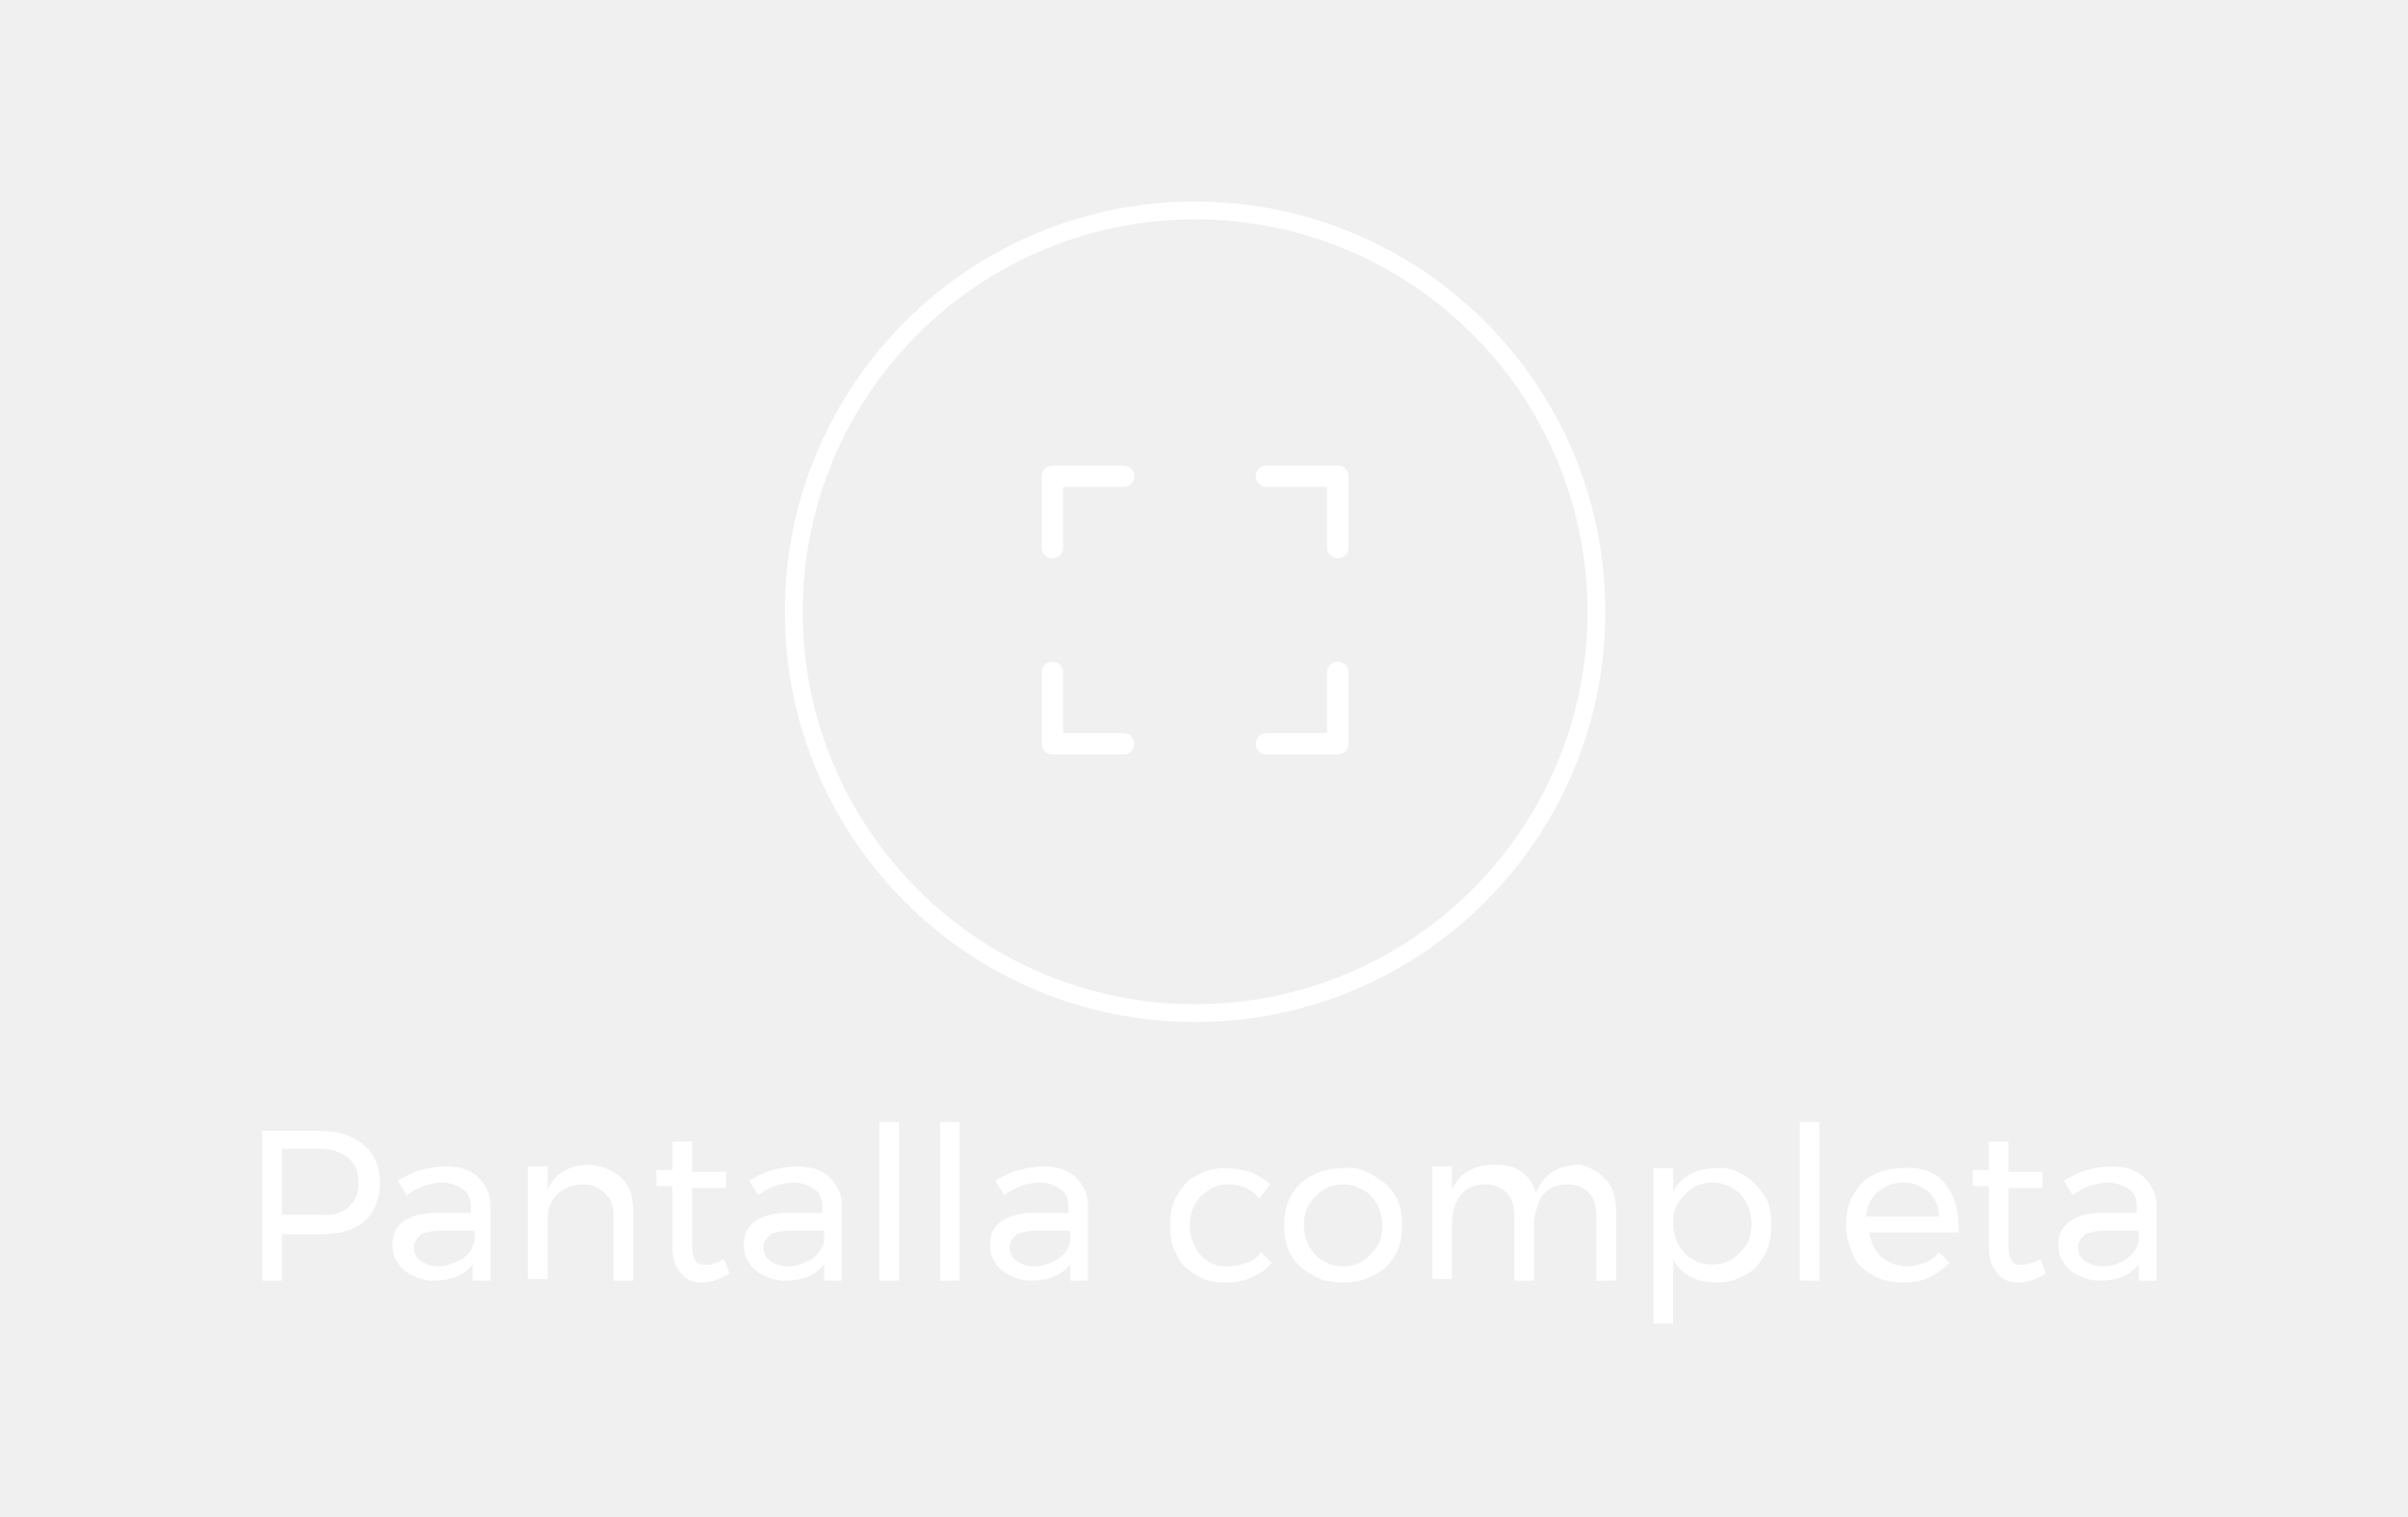
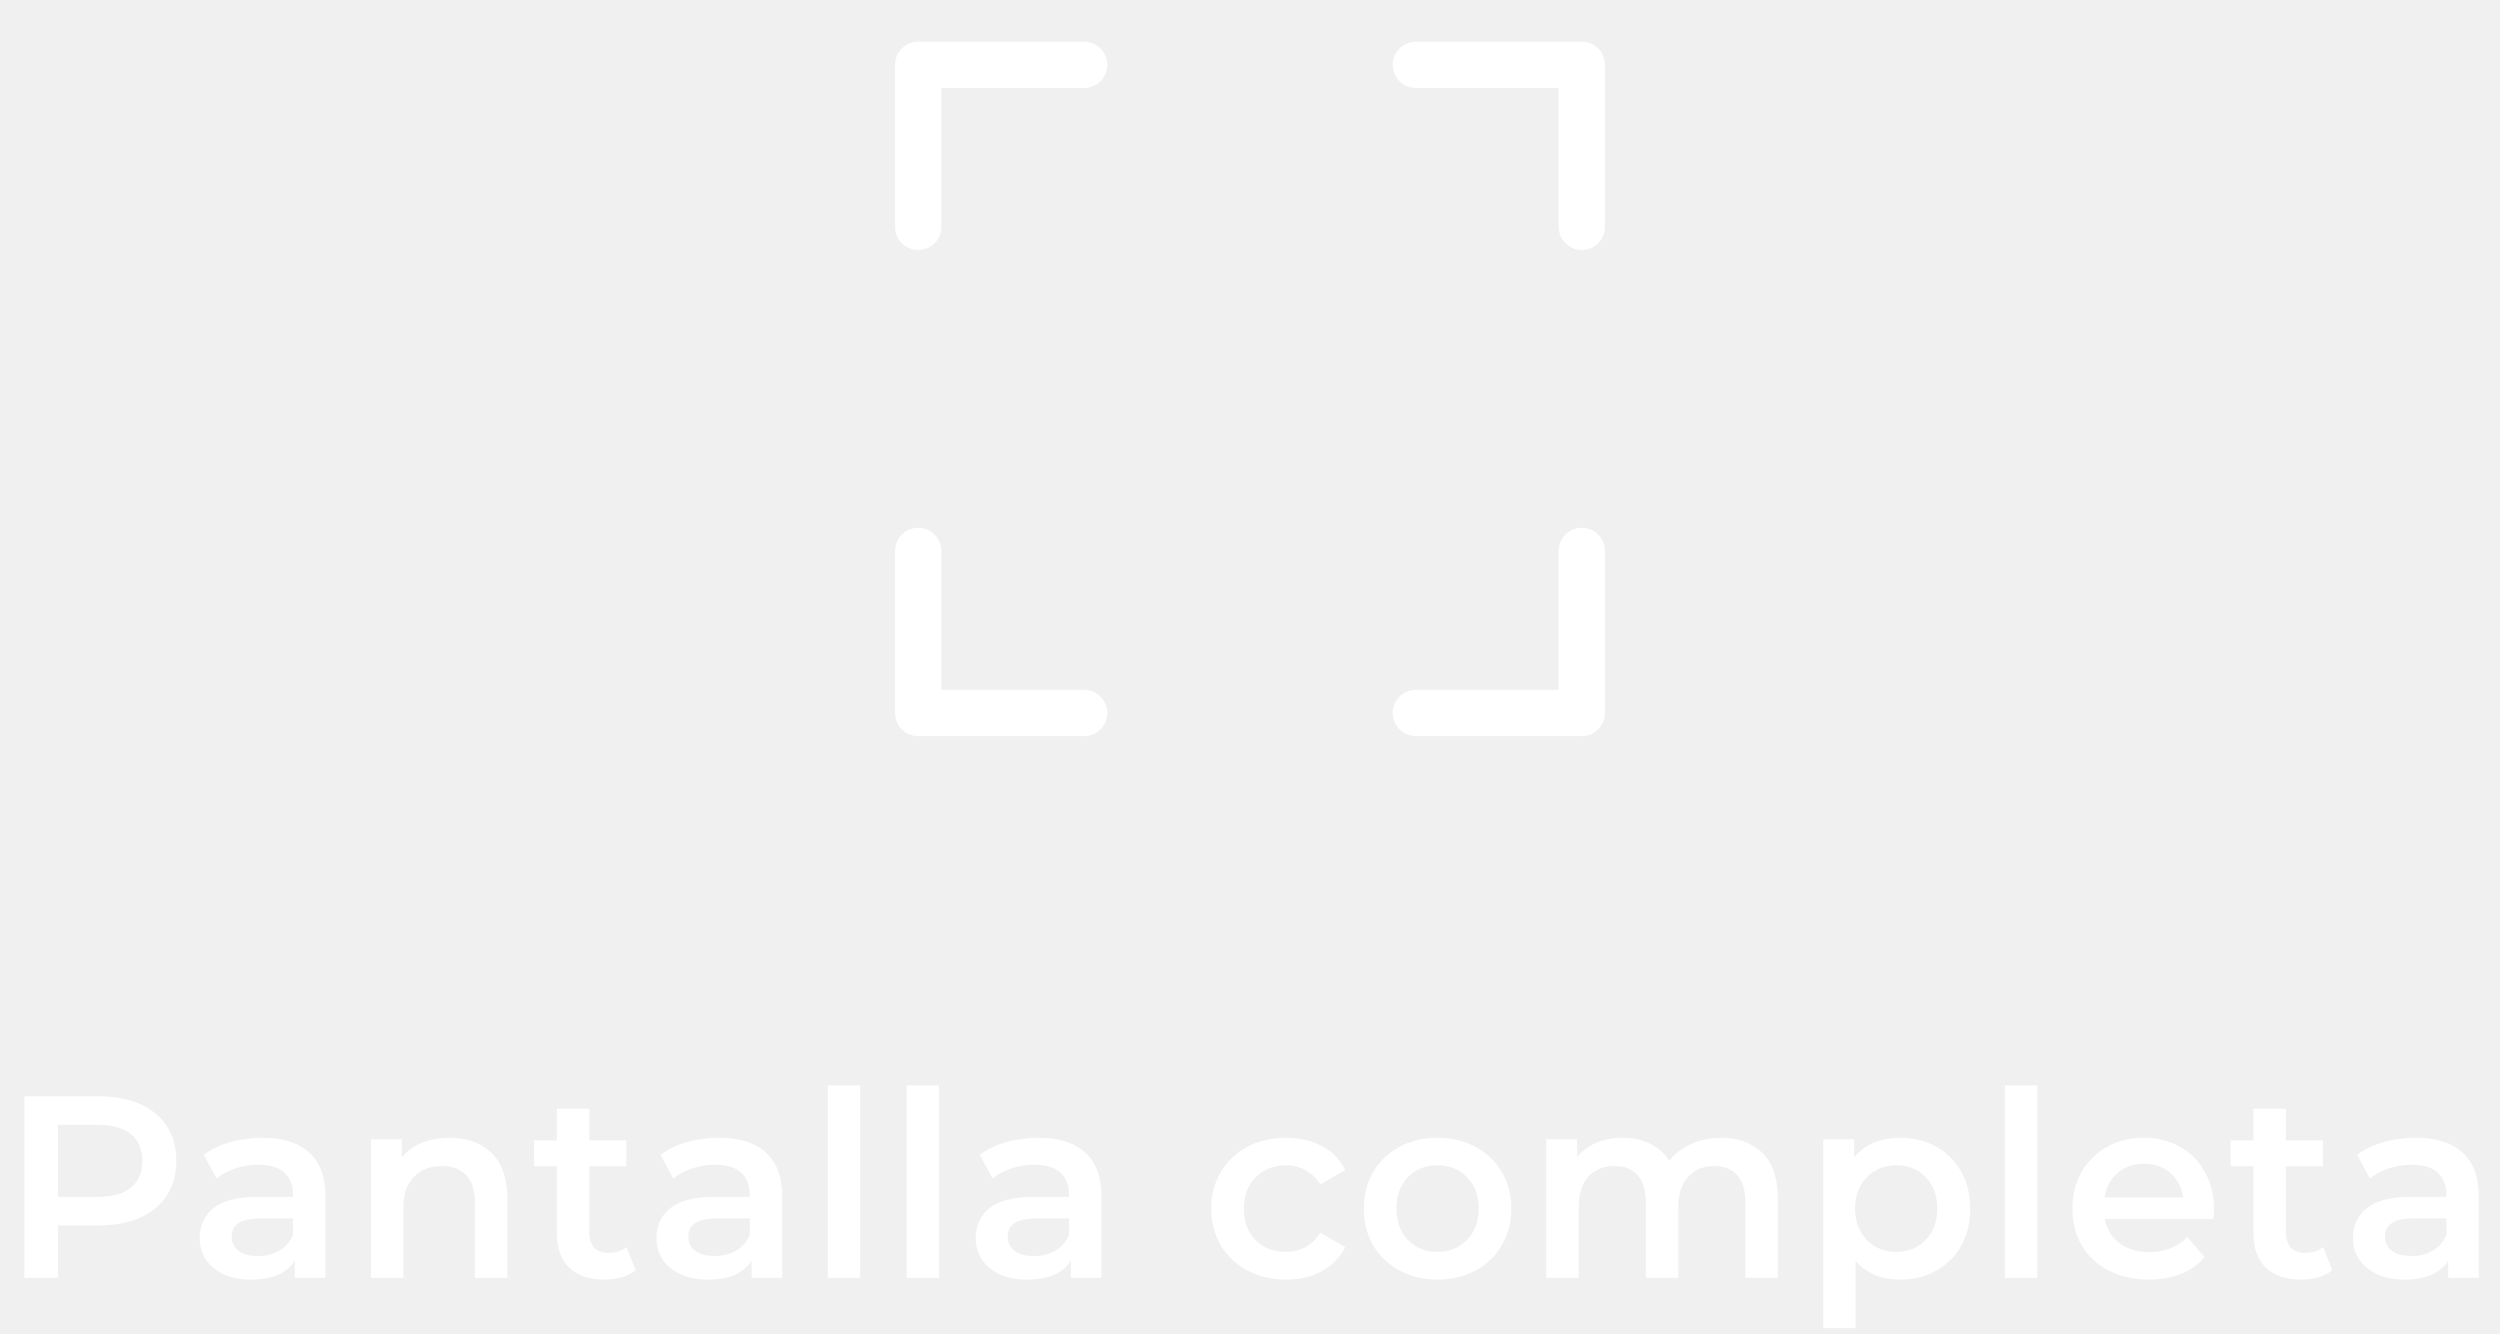
- <svg xmlns="http://www.w3.org/2000/svg" version="1.1" id="Capa_1" x="0px" y="0px" viewBox="0 0 135 85" style="enable-background:new 0 0 135 85;" xml:space="preserve">
-   <style type="text/css">
- 	.st0{fill:none;stroke:#FFFFFF;}
- 	.st1{fill:none;stroke:#FFFFFF;stroke-width:1.2;stroke-linecap:round;stroke-linejoin:round;stroke-dasharray:0,0;}
- 	.st2{enable-background:new    ;}
- 	.st3{fill:#FFFFFF;}
- </style>
-   <g id="full-screen">
-     <g id="Group-23" transform="translate(13, 11)">
-       <g id="Group-9" transform="translate(31, 0)">
-         <g id="Group-4" transform="translate(0.993219, 0.662042)">
- 			</g>
-         <circle id="Background" class="st0" cx="23" cy="23.3" r="22.5" />
-         <path id="Vector" class="st1" d="M19,15.7h-4v4" />
-         <path id="Vector_1_" class="st1" d="M31,19.7v-4h-4" />
-         <path id="Vector_2_" class="st1" d="M15,26.7v4h4" />
-         <path id="Vector_3_" class="st1" d="M27,30.7h4v-4" />
-       </g>
-       <g class="st2">
-         <path class="st3" d="M7.4,53.2c0.6,0.5,0.9,1.2,0.9,2.1c0,0.9-0.3,1.7-0.9,2.2C6.8,58,6,58.2,4.9,58.2H2.8v2.6H1.7v-8.4h3.2     C6,52.4,6.8,52.7,7.4,53.2z M6.5,56.7c0.4-0.3,0.6-0.8,0.6-1.4c0-0.6-0.2-1.1-0.6-1.4c-0.4-0.3-0.9-0.5-1.7-0.5l-2,0v3.7h2     C5.6,57.2,6.2,57,6.5,56.7z" />
-         <path class="st3" d="M13.5,60.8v-0.9c-0.5,0.6-1.2,0.9-2.2,0.9c-0.4,0-0.8-0.1-1.2-0.3s-0.6-0.4-0.8-0.7c-0.2-0.3-0.3-0.6-0.3-1     c0-0.6,0.2-1,0.6-1.3s1-0.5,1.8-0.5h2v-0.3c0-0.4-0.1-0.8-0.4-1s-0.7-0.4-1.2-0.4c-0.6,0-1.3,0.2-2,0.7l-0.5-0.8     c0.5-0.3,0.9-0.5,1.3-0.6c0.4-0.1,0.8-0.2,1.4-0.2c0.8,0,1.4,0.2,1.8,0.6s0.7,0.9,0.7,1.6l0,4.2H13.5z M12.9,59.6     c0.4-0.3,0.6-0.6,0.7-1v-0.6h-1.9c-0.5,0-0.9,0.1-1.1,0.2c-0.2,0.2-0.4,0.4-0.4,0.7c0,0.3,0.1,0.6,0.4,0.8s0.6,0.3,1,0.3     C12,60,12.5,59.8,12.9,59.6z" />
-         <path class="st3" d="M21.9,55.1c0.4,0.4,0.6,1,0.6,1.8v3.9h-1.1v-3.6c0-0.5-0.1-1-0.5-1.3c-0.3-0.3-0.7-0.5-1.2-0.5     c-0.6,0-1,0.2-1.4,0.5c-0.4,0.4-0.6,0.8-0.6,1.4v3.4h-1.1v-6.3h1.1v1.3c0.4-0.9,1.2-1.4,2.4-1.4C20.9,54.4,21.5,54.7,21.9,55.1z" />
-         <path class="st3" d="M27.9,60.4c-0.5,0.3-1,0.5-1.5,0.5c-0.5,0-0.9-0.1-1.2-0.5c-0.3-0.3-0.5-0.8-0.5-1.4v-3.5h-0.9v-0.9h0.9V53     h1.1v1.7h1.9v0.9h-1.9v3.3c0,0.4,0.1,0.6,0.2,0.8c0.1,0.2,0.3,0.2,0.6,0.2c0.3,0,0.6-0.1,1-0.3L27.9,60.4z" />
-         <path class="st3" d="M33.2,60.8v-0.9c-0.5,0.6-1.2,0.9-2.2,0.9c-0.4,0-0.8-0.1-1.2-0.3s-0.6-0.4-0.8-0.7c-0.2-0.3-0.3-0.6-0.3-1     c0-0.6,0.2-1,0.6-1.3s1-0.5,1.8-0.5h2v-0.3c0-0.4-0.1-0.8-0.4-1s-0.7-0.4-1.2-0.4c-0.6,0-1.3,0.2-2,0.7l-0.5-0.8     c0.5-0.3,0.9-0.5,1.3-0.6c0.4-0.1,0.8-0.2,1.4-0.2c0.8,0,1.4,0.2,1.8,0.6s0.7,0.9,0.7,1.6l0,4.2H33.2z M32.5,59.6     c0.4-0.3,0.6-0.6,0.7-1v-0.6h-1.9c-0.5,0-0.9,0.1-1.1,0.2c-0.2,0.2-0.4,0.4-0.4,0.7c0,0.3,0.1,0.6,0.4,0.8s0.6,0.3,1,0.3     C31.7,60,32.1,59.8,32.5,59.6z" />
-         <path class="st3" d="M36.3,51.9h1.1v8.9h-1.1V51.9z" />
-         <path class="st3" d="M39.7,51.9h1.1v8.9h-1.1V51.9z" />
-         <path class="st3" d="M47,60.8v-0.9c-0.5,0.6-1.2,0.9-2.2,0.9c-0.4,0-0.8-0.1-1.2-0.3s-0.6-0.4-0.8-0.7c-0.2-0.3-0.3-0.6-0.3-1     c0-0.6,0.2-1,0.6-1.3s1-0.5,1.8-0.5h2v-0.3c0-0.4-0.1-0.8-0.4-1s-0.7-0.4-1.2-0.4c-0.6,0-1.3,0.2-2,0.7l-0.5-0.8     c0.5-0.3,0.9-0.5,1.3-0.6c0.4-0.1,0.8-0.2,1.4-0.2c0.8,0,1.4,0.2,1.8,0.6s0.7,0.9,0.7,1.6l0,4.2H47z M46.3,59.6     c0.4-0.3,0.6-0.6,0.7-1v-0.6h-1.9c-0.5,0-0.9,0.1-1.1,0.2c-0.2,0.2-0.4,0.4-0.4,0.7c0,0.3,0.1,0.6,0.4,0.8s0.6,0.3,1,0.3     C45.5,60,45.9,59.8,46.3,59.6z" />
-         <path class="st3" d="M55.9,55.4c-0.4,0-0.8,0.1-1.1,0.3c-0.3,0.2-0.6,0.4-0.8,0.8s-0.3,0.7-0.3,1.2c0,0.4,0.1,0.8,0.3,1.2     s0.4,0.6,0.7,0.8c0.3,0.2,0.7,0.3,1.1,0.3s0.8-0.1,1.1-0.2c0.3-0.1,0.6-0.3,0.8-0.6l0.6,0.6c-0.3,0.4-0.7,0.6-1.1,0.8     c-0.4,0.2-0.9,0.3-1.5,0.3c-0.6,0-1.2-0.1-1.6-0.4c-0.5-0.3-0.9-0.6-1.1-1.1c-0.3-0.5-0.4-1-0.4-1.7s0.1-1.2,0.4-1.7     c0.3-0.5,0.6-0.9,1.1-1.1c0.5-0.3,1-0.4,1.6-0.4c0.5,0,1,0.1,1.4,0.2c0.4,0.2,0.8,0.4,1.1,0.7l-0.6,0.8     C57.2,55.7,56.6,55.4,55.9,55.4z" />
-         <path class="st3" d="M64,54.9c0.5,0.3,0.9,0.6,1.2,1.1s0.4,1,0.4,1.7s-0.1,1.2-0.4,1.7c-0.3,0.5-0.7,0.9-1.2,1.1     c-0.5,0.3-1.1,0.4-1.7,0.4c-0.6,0-1.2-0.1-1.7-0.4c-0.5-0.3-0.9-0.6-1.2-1.1c-0.3-0.5-0.4-1-0.4-1.7c0-0.6,0.1-1.2,0.4-1.7     c0.3-0.5,0.7-0.9,1.2-1.1c0.5-0.3,1.1-0.4,1.7-0.4C63,54.4,63.5,54.6,64,54.9z M61.2,55.7c-0.3,0.2-0.6,0.5-0.8,0.8     s-0.3,0.7-0.3,1.2c0,0.4,0.1,0.8,0.3,1.2c0.2,0.3,0.4,0.6,0.8,0.8c0.3,0.2,0.7,0.3,1.1,0.3c0.4,0,0.8-0.1,1.1-0.3     c0.3-0.2,0.6-0.5,0.8-0.8c0.2-0.3,0.3-0.7,0.3-1.2c0-0.4-0.1-0.8-0.3-1.2c-0.2-0.3-0.4-0.6-0.8-0.8s-0.7-0.3-1.1-0.3     C61.9,55.4,61.5,55.5,61.2,55.7z" />
-         <path class="st3" d="M77,55.1c0.4,0.4,0.6,1,0.6,1.8v3.9h-1.1v-3.6c0-0.5-0.1-1-0.4-1.3s-0.7-0.5-1.2-0.5c-0.6,0-1.1,0.2-1.4,0.6     S73,57.1,73,57.7v3.1h-1.1v-3.6c0-0.5-0.1-1-0.4-1.3c-0.3-0.3-0.7-0.5-1.2-0.5c-0.6,0-1.1,0.2-1.4,0.6c-0.3,0.4-0.5,0.9-0.5,1.6     v3.1h-1.1v-6.3h1.1v1.3c0.4-0.9,1.2-1.4,2.4-1.4c0.6,0,1.1,0.1,1.5,0.4c0.4,0.3,0.7,0.7,0.8,1.2c0.4-1,1.2-1.6,2.5-1.6     C76.1,54.4,76.6,54.7,77,55.1z" />
-         <path class="st3" d="M84.8,54.9c0.5,0.3,0.8,0.7,1.1,1.1s0.4,1,0.4,1.7c0,0.6-0.1,1.2-0.4,1.7c-0.3,0.5-0.6,0.9-1.1,1.1     c-0.5,0.3-1,0.4-1.6,0.4c-0.5,0-1-0.1-1.4-0.3s-0.7-0.5-1-1v3.6h-1.1v-8.7h1.1v1.3c0.2-0.4,0.5-0.7,1-1c0.4-0.2,0.9-0.3,1.4-0.3     C83.8,54.4,84.3,54.6,84.8,54.9z M84.1,59.6c0.3-0.2,0.6-0.5,0.8-0.8c0.2-0.3,0.3-0.7,0.3-1.2c0-0.4-0.1-0.8-0.3-1.2     c-0.2-0.3-0.4-0.6-0.8-0.8c-0.3-0.2-0.7-0.3-1.1-0.3s-0.8,0.1-1.1,0.3c-0.3,0.2-0.6,0.5-0.8,0.8c-0.2,0.3-0.3,0.7-0.3,1.2     c0,0.4,0.1,0.8,0.3,1.2c0.2,0.3,0.4,0.6,0.8,0.8c0.3,0.2,0.7,0.3,1.1,0.3S83.7,59.8,84.1,59.6z" />
-         <path class="st3" d="M87.9,51.9H89v8.9h-1.1V51.9z" />
-         <path class="st3" d="M96,55.3c0.5,0.6,0.8,1.4,0.8,2.4c0,0.2,0,0.3,0,0.4h-5c0.1,0.6,0.3,1,0.7,1.4c0.4,0.3,0.9,0.5,1.4,0.5     c0.4,0,0.7-0.1,1-0.2c0.3-0.1,0.6-0.3,0.8-0.6l0.6,0.6c-0.3,0.3-0.7,0.6-1.1,0.8c-0.4,0.2-0.9,0.3-1.5,0.3     c-0.6,0-1.2-0.1-1.7-0.4c-0.5-0.3-0.9-0.6-1.1-1.1s-0.4-1-0.4-1.7s0.1-1.2,0.4-1.7c0.3-0.5,0.6-0.9,1.1-1.1     c0.5-0.3,1-0.4,1.6-0.4C94.7,54.4,95.5,54.7,96,55.3z M95.7,57.2c0-0.6-0.2-1-0.6-1.4c-0.4-0.3-0.8-0.5-1.4-0.5     c-0.6,0-1,0.2-1.4,0.5s-0.6,0.8-0.7,1.4H95.7z" />
-         <path class="st3" d="M101.7,60.4c-0.5,0.3-1,0.5-1.5,0.5s-0.9-0.1-1.2-0.5c-0.3-0.3-0.5-0.8-0.5-1.4v-3.5h-0.9v-0.9h0.9V53h1.1     v1.7h1.9v0.9h-1.9v3.3c0,0.4,0.1,0.6,0.2,0.8s0.3,0.2,0.6,0.2c0.3,0,0.6-0.1,1-0.3L101.7,60.4z" />
-         <path class="st3" d="M106.9,60.8v-0.9c-0.5,0.6-1.2,0.9-2.2,0.9c-0.4,0-0.8-0.1-1.2-0.3s-0.6-0.4-0.8-0.7c-0.2-0.3-0.3-0.6-0.3-1     c0-0.6,0.2-1,0.6-1.3s1-0.5,1.8-0.5h2v-0.3c0-0.4-0.1-0.8-0.4-1c-0.3-0.2-0.7-0.4-1.2-0.4c-0.6,0-1.3,0.2-2,0.7l-0.5-0.8     c0.5-0.3,0.9-0.5,1.3-0.6c0.4-0.1,0.8-0.2,1.4-0.2c0.8,0,1.4,0.2,1.8,0.6c0.4,0.4,0.7,0.9,0.7,1.6l0,4.2H106.9z M106.2,59.6     c0.4-0.3,0.6-0.6,0.7-1v-0.6H105c-0.5,0-0.9,0.1-1.1,0.2c-0.2,0.2-0.4,0.4-0.4,0.7c0,0.3,0.1,0.6,0.4,0.8s0.6,0.3,1,0.3     C105.4,60,105.9,59.8,106.2,59.6z" />
-       </g>
-     </g>
-   </g>
+ <svg xmlns="http://www.w3.org/2000/svg" width="135" height="72" viewBox="0 0 135 72" fill="none">
+   <path d="M5.348 59.2C6.197 59.2 6.935 59.34 7.56 59.62C8.195 59.9 8.68 60.301 9.016 60.824C9.352 61.347 9.52 61.967 9.52 62.686C9.52 63.395 9.352 64.016 9.016 64.548C8.68 65.071 8.195 65.472 7.56 65.752C6.935 66.032 6.197 66.172 5.348 66.172H3.136V69H1.316V59.2H5.348ZM5.264 64.632C6.057 64.632 6.659 64.464 7.07 64.128C7.481 63.792 7.686 63.311 7.686 62.686C7.686 62.061 7.481 61.58 7.07 61.244C6.659 60.908 6.057 60.74 5.264 60.74H3.136V64.632H5.264ZM14.171 61.44C15.273 61.44 16.113 61.706 16.691 62.238C17.279 62.761 17.573 63.554 17.573 64.618V69H15.921V68.09C15.707 68.417 15.399 68.669 14.997 68.846C14.605 69.014 14.129 69.098 13.569 69.098C13.009 69.098 12.519 69.005 12.099 68.818C11.679 68.622 11.353 68.356 11.119 68.02C10.895 67.675 10.783 67.287 10.783 66.858C10.783 66.186 11.031 65.649 11.525 65.248C12.029 64.837 12.818 64.632 13.891 64.632H15.823V64.52C15.823 63.997 15.665 63.596 15.347 63.316C15.039 63.036 14.577 62.896 13.961 62.896C13.541 62.896 13.126 62.961 12.715 63.092C12.314 63.223 11.973 63.405 11.693 63.638L11.007 62.364C11.399 62.065 11.871 61.837 12.421 61.678C12.972 61.519 13.555 61.44 14.171 61.44ZM13.933 67.824C14.372 67.824 14.759 67.726 15.095 67.53C15.441 67.325 15.683 67.035 15.823 66.662V65.794H14.017C13.009 65.794 12.505 66.125 12.505 66.788C12.505 67.105 12.631 67.357 12.883 67.544C13.135 67.731 13.485 67.824 13.933 67.824ZM24.276 61.44C25.218 61.44 25.974 61.715 26.544 62.266C27.113 62.817 27.398 63.633 27.398 64.716V69H25.648V64.94C25.648 64.287 25.494 63.797 25.186 63.47C24.878 63.134 24.439 62.966 23.87 62.966C23.226 62.966 22.717 63.162 22.344 63.554C21.97 63.937 21.784 64.492 21.784 65.22V69H20.034V61.524H21.7V62.49C21.989 62.145 22.353 61.883 22.792 61.706C23.23 61.529 23.725 61.44 24.276 61.44ZM34.326 68.594C34.12 68.762 33.868 68.888 33.57 68.972C33.281 69.056 32.972 69.098 32.646 69.098C31.825 69.098 31.19 68.883 30.742 68.454C30.294 68.025 30.07 67.399 30.07 66.578V62.98H28.838V61.58H30.07V59.872H31.82V61.58H33.822V62.98H31.82V66.536C31.82 66.9 31.909 67.18 32.086 67.376C32.263 67.563 32.52 67.656 32.856 67.656C33.248 67.656 33.575 67.553 33.836 67.348L34.326 68.594ZM38.836 61.44C39.937 61.44 40.777 61.706 41.356 62.238C41.944 62.761 42.238 63.554 42.238 64.618V69H40.586V68.09C40.371 68.417 40.063 68.669 39.662 68.846C39.27 69.014 38.794 69.098 38.234 69.098C37.674 69.098 37.184 69.005 36.764 68.818C36.344 68.622 36.017 68.356 35.784 68.02C35.56 67.675 35.448 67.287 35.448 66.858C35.448 66.186 35.695 65.649 36.19 65.248C36.694 64.837 37.482 64.632 38.556 64.632H40.488V64.52C40.488 63.997 40.329 63.596 40.012 63.316C39.704 63.036 39.242 62.896 38.626 62.896C38.206 62.896 37.79 62.961 37.38 63.092C36.978 63.223 36.638 63.405 36.358 63.638L35.672 62.364C36.064 62.065 36.535 61.837 37.086 61.678C37.636 61.519 38.22 61.44 38.836 61.44ZM38.598 67.824C39.036 67.824 39.424 67.726 39.76 67.53C40.105 67.325 40.348 67.035 40.488 66.662V65.794H38.682C37.674 65.794 37.17 66.125 37.17 66.788C37.17 67.105 37.296 67.357 37.548 67.544C37.8 67.731 38.15 67.824 38.598 67.824ZM44.698 58.612H46.448V69H44.698V58.612ZM48.959 58.612H50.709V69H48.959V58.612ZM56.076 61.44C57.178 61.44 58.018 61.706 58.596 62.238C59.184 62.761 59.478 63.554 59.478 64.618V69H57.826V68.09C57.612 68.417 57.304 68.669 56.902 68.846C56.51 69.014 56.034 69.098 55.474 69.098C54.914 69.098 54.424 69.005 54.004 68.818C53.584 68.622 53.258 68.356 53.024 68.02C52.8 67.675 52.688 67.287 52.688 66.858C52.688 66.186 52.936 65.649 53.43 65.248C53.934 64.837 54.723 64.632 55.796 64.632H57.728V64.52C57.728 63.997 57.57 63.596 57.252 63.316C56.944 63.036 56.482 62.896 55.866 62.896C55.446 62.896 55.031 62.961 54.62 63.092C54.219 63.223 53.878 63.405 53.598 63.638L52.912 62.364C53.304 62.065 53.776 61.837 54.326 61.678C54.877 61.519 55.46 61.44 56.076 61.44ZM55.838 67.824C56.277 67.824 56.664 67.726 57 67.53C57.346 67.325 57.588 67.035 57.728 66.662V65.794H55.922C54.914 65.794 54.41 66.125 54.41 66.788C54.41 67.105 54.536 67.357 54.788 67.544C55.04 67.731 55.39 67.824 55.838 67.824ZM69.452 69.098C68.677 69.098 67.982 68.935 67.366 68.608C66.75 68.281 66.269 67.829 65.924 67.25C65.579 66.662 65.406 65.999 65.406 65.262C65.406 64.525 65.579 63.867 65.924 63.288C66.269 62.709 66.745 62.257 67.352 61.93C67.968 61.603 68.668 61.44 69.452 61.44C70.189 61.44 70.833 61.589 71.384 61.888C71.944 62.187 72.364 62.616 72.644 63.176L71.3 63.96C71.085 63.615 70.815 63.358 70.488 63.19C70.171 63.013 69.821 62.924 69.438 62.924C68.785 62.924 68.243 63.139 67.814 63.568C67.385 63.988 67.17 64.553 67.17 65.262C67.17 65.971 67.38 66.541 67.8 66.97C68.229 67.39 68.775 67.6 69.438 67.6C69.821 67.6 70.171 67.516 70.488 67.348C70.815 67.171 71.085 66.909 71.3 66.564L72.644 67.348C72.355 67.908 71.93 68.342 71.37 68.65C70.819 68.949 70.18 69.098 69.452 69.098ZM77.622 69.098C76.866 69.098 76.184 68.935 75.578 68.608C74.971 68.281 74.495 67.829 74.15 67.25C73.814 66.662 73.646 65.999 73.646 65.262C73.646 64.525 73.814 63.867 74.15 63.288C74.495 62.709 74.971 62.257 75.578 61.93C76.184 61.603 76.866 61.44 77.622 61.44C78.387 61.44 79.073 61.603 79.68 61.93C80.286 62.257 80.758 62.709 81.094 63.288C81.439 63.867 81.612 64.525 81.612 65.262C81.612 65.999 81.439 66.662 81.094 67.25C80.758 67.829 80.286 68.281 79.68 68.608C79.073 68.935 78.387 69.098 77.622 69.098ZM77.622 67.6C78.266 67.6 78.798 67.385 79.218 66.956C79.638 66.527 79.848 65.962 79.848 65.262C79.848 64.562 79.638 63.997 79.218 63.568C78.798 63.139 78.266 62.924 77.622 62.924C76.978 62.924 76.446 63.139 76.026 63.568C75.615 63.997 75.41 64.562 75.41 65.262C75.41 65.962 75.615 66.527 76.026 66.956C76.446 67.385 76.978 67.6 77.622 67.6ZM92.935 61.44C93.878 61.44 94.625 61.715 95.175 62.266C95.726 62.807 96.001 63.624 96.001 64.716V69H94.251V64.94C94.251 64.287 94.107 63.797 93.817 63.47C93.528 63.134 93.113 62.966 92.571 62.966C91.983 62.966 91.512 63.162 91.157 63.554C90.803 63.937 90.625 64.487 90.625 65.206V69H88.875V64.94C88.875 64.287 88.731 63.797 88.441 63.47C88.152 63.134 87.737 62.966 87.195 62.966C86.598 62.966 86.122 63.157 85.767 63.54C85.422 63.923 85.249 64.478 85.249 65.206V69H83.499V61.524H85.165V62.476C85.445 62.14 85.795 61.883 86.215 61.706C86.635 61.529 87.102 61.44 87.615 61.44C88.175 61.44 88.67 61.547 89.099 61.762C89.538 61.967 89.883 62.275 90.135 62.686C90.443 62.294 90.84 61.991 91.325 61.776C91.811 61.552 92.347 61.44 92.935 61.44ZM102.596 61.44C103.324 61.44 103.973 61.599 104.542 61.916C105.121 62.233 105.573 62.681 105.9 63.26C106.227 63.839 106.39 64.506 106.39 65.262C106.39 66.018 106.227 66.69 105.9 67.278C105.573 67.857 105.121 68.305 104.542 68.622C103.973 68.939 103.324 69.098 102.596 69.098C101.588 69.098 100.79 68.762 100.202 68.09V71.716H98.452V61.524H100.118V62.504C100.407 62.149 100.762 61.883 101.182 61.706C101.611 61.529 102.083 61.44 102.596 61.44ZM102.4 67.6C103.044 67.6 103.571 67.385 103.982 66.956C104.402 66.527 104.612 65.962 104.612 65.262C104.612 64.562 104.402 63.997 103.982 63.568C103.571 63.139 103.044 62.924 102.4 62.924C101.98 62.924 101.602 63.022 101.266 63.218C100.93 63.405 100.664 63.675 100.468 64.03C100.272 64.385 100.174 64.795 100.174 65.262C100.174 65.729 100.272 66.139 100.468 66.494C100.664 66.849 100.93 67.124 101.266 67.32C101.602 67.507 101.98 67.6 102.4 67.6ZM108.264 58.612H110.014V69H108.264V58.612ZM119.553 65.304C119.553 65.425 119.544 65.598 119.525 65.822H113.659C113.762 66.373 114.028 66.811 114.457 67.138C114.896 67.455 115.437 67.614 116.081 67.614C116.902 67.614 117.579 67.343 118.111 66.802L119.049 67.88C118.713 68.281 118.288 68.585 117.775 68.79C117.262 68.995 116.683 69.098 116.039 69.098C115.218 69.098 114.494 68.935 113.869 68.608C113.244 68.281 112.758 67.829 112.413 67.25C112.077 66.662 111.909 65.999 111.909 65.262C111.909 64.534 112.072 63.881 112.399 63.302C112.735 62.714 113.197 62.257 113.785 61.93C114.373 61.603 115.036 61.44 115.773 61.44C116.501 61.44 117.15 61.603 117.719 61.93C118.298 62.247 118.746 62.7 119.063 63.288C119.39 63.867 119.553 64.539 119.553 65.304ZM115.773 62.84C115.213 62.84 114.737 63.008 114.345 63.344C113.962 63.671 113.729 64.109 113.645 64.66H117.887C117.812 64.119 117.584 63.68 117.201 63.344C116.818 63.008 116.342 62.84 115.773 62.84ZM125.942 68.594C125.737 68.762 125.485 68.888 125.186 68.972C124.897 69.056 124.589 69.098 124.262 69.098C123.441 69.098 122.806 68.883 122.358 68.454C121.91 68.025 121.686 67.399 121.686 66.578V62.98H120.454V61.58H121.686V59.872H123.436V61.58H125.438V62.98H123.436V66.536C123.436 66.9 123.525 67.18 123.702 67.376C123.88 67.563 124.136 67.656 124.472 67.656C124.864 67.656 125.191 67.553 125.452 67.348L125.942 68.594ZM130.452 61.44C131.553 61.44 132.393 61.706 132.972 62.238C133.56 62.761 133.854 63.554 133.854 64.618V69H132.202V68.09C131.987 68.417 131.679 68.669 131.278 68.846C130.886 69.014 130.41 69.098 129.85 69.098C129.29 69.098 128.8 69.005 128.38 68.818C127.96 68.622 127.633 68.356 127.4 68.02C127.176 67.675 127.064 67.287 127.064 66.858C127.064 66.186 127.311 65.649 127.806 65.248C128.31 64.837 129.099 64.632 130.172 64.632H132.104V64.52C132.104 63.997 131.945 63.596 131.628 63.316C131.32 63.036 130.858 62.896 130.242 62.896C129.822 62.896 129.407 62.961 128.996 63.092C128.595 63.223 128.254 63.405 127.974 63.638L127.288 62.364C127.68 62.065 128.151 61.837 128.702 61.678C129.253 61.519 129.836 61.44 130.452 61.44ZM130.214 67.824C130.653 67.824 131.04 67.726 131.376 67.53C131.721 67.325 131.964 67.035 132.104 66.662V65.794H130.298C129.29 65.794 128.786 66.125 128.786 66.788C128.786 67.105 128.912 67.357 129.164 67.544C129.416 67.731 129.766 67.824 130.214 67.824Z" fill="white" />
+   <path d="M49.583 12.25V3.5H58.542" stroke="white" stroke-width="2.5" stroke-linecap="round" stroke-linejoin="round" />
+   <path d="M85.417 12.25V3.5H76.458" stroke="white" stroke-width="2.5" stroke-linecap="round" stroke-linejoin="round" />
+   <path d="M58.542 38.5H49.583V29.75" stroke="white" stroke-width="2.5" stroke-linecap="round" stroke-linejoin="round" />
+   <path d="M76.458 38.5H85.417V29.75" stroke="white" stroke-width="2.5" stroke-linecap="round" stroke-linejoin="round" />
</svg>
